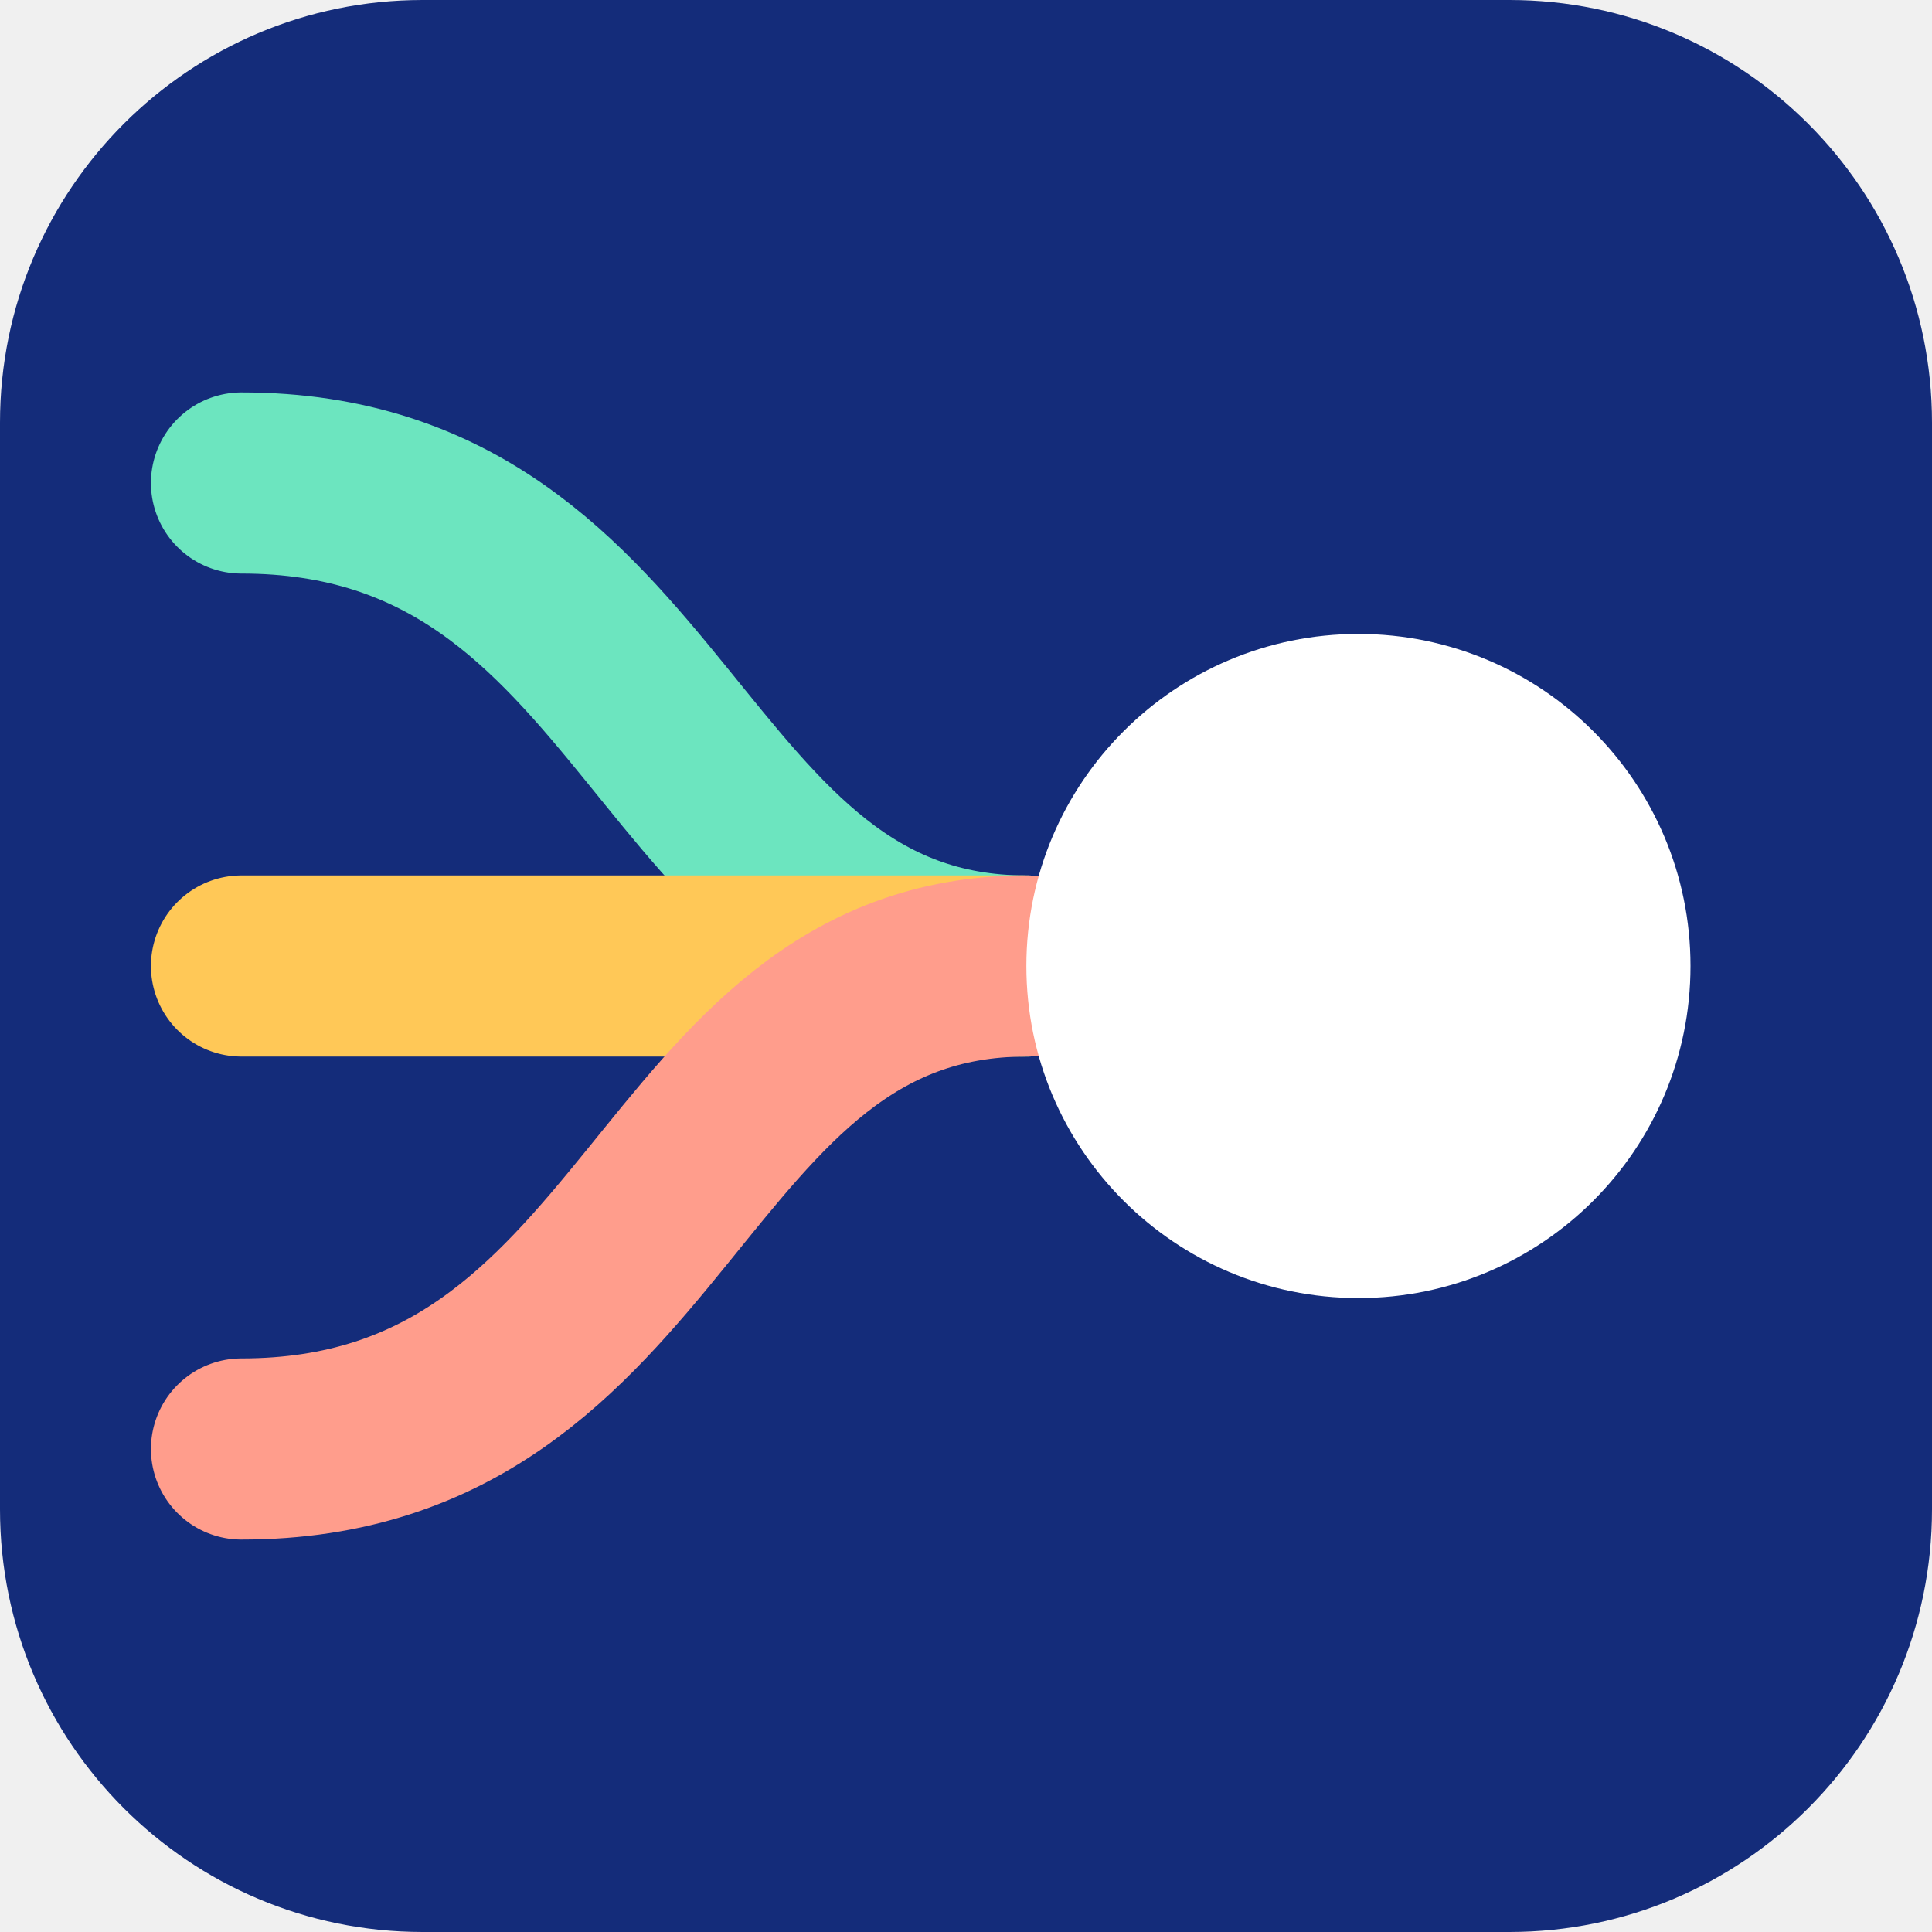
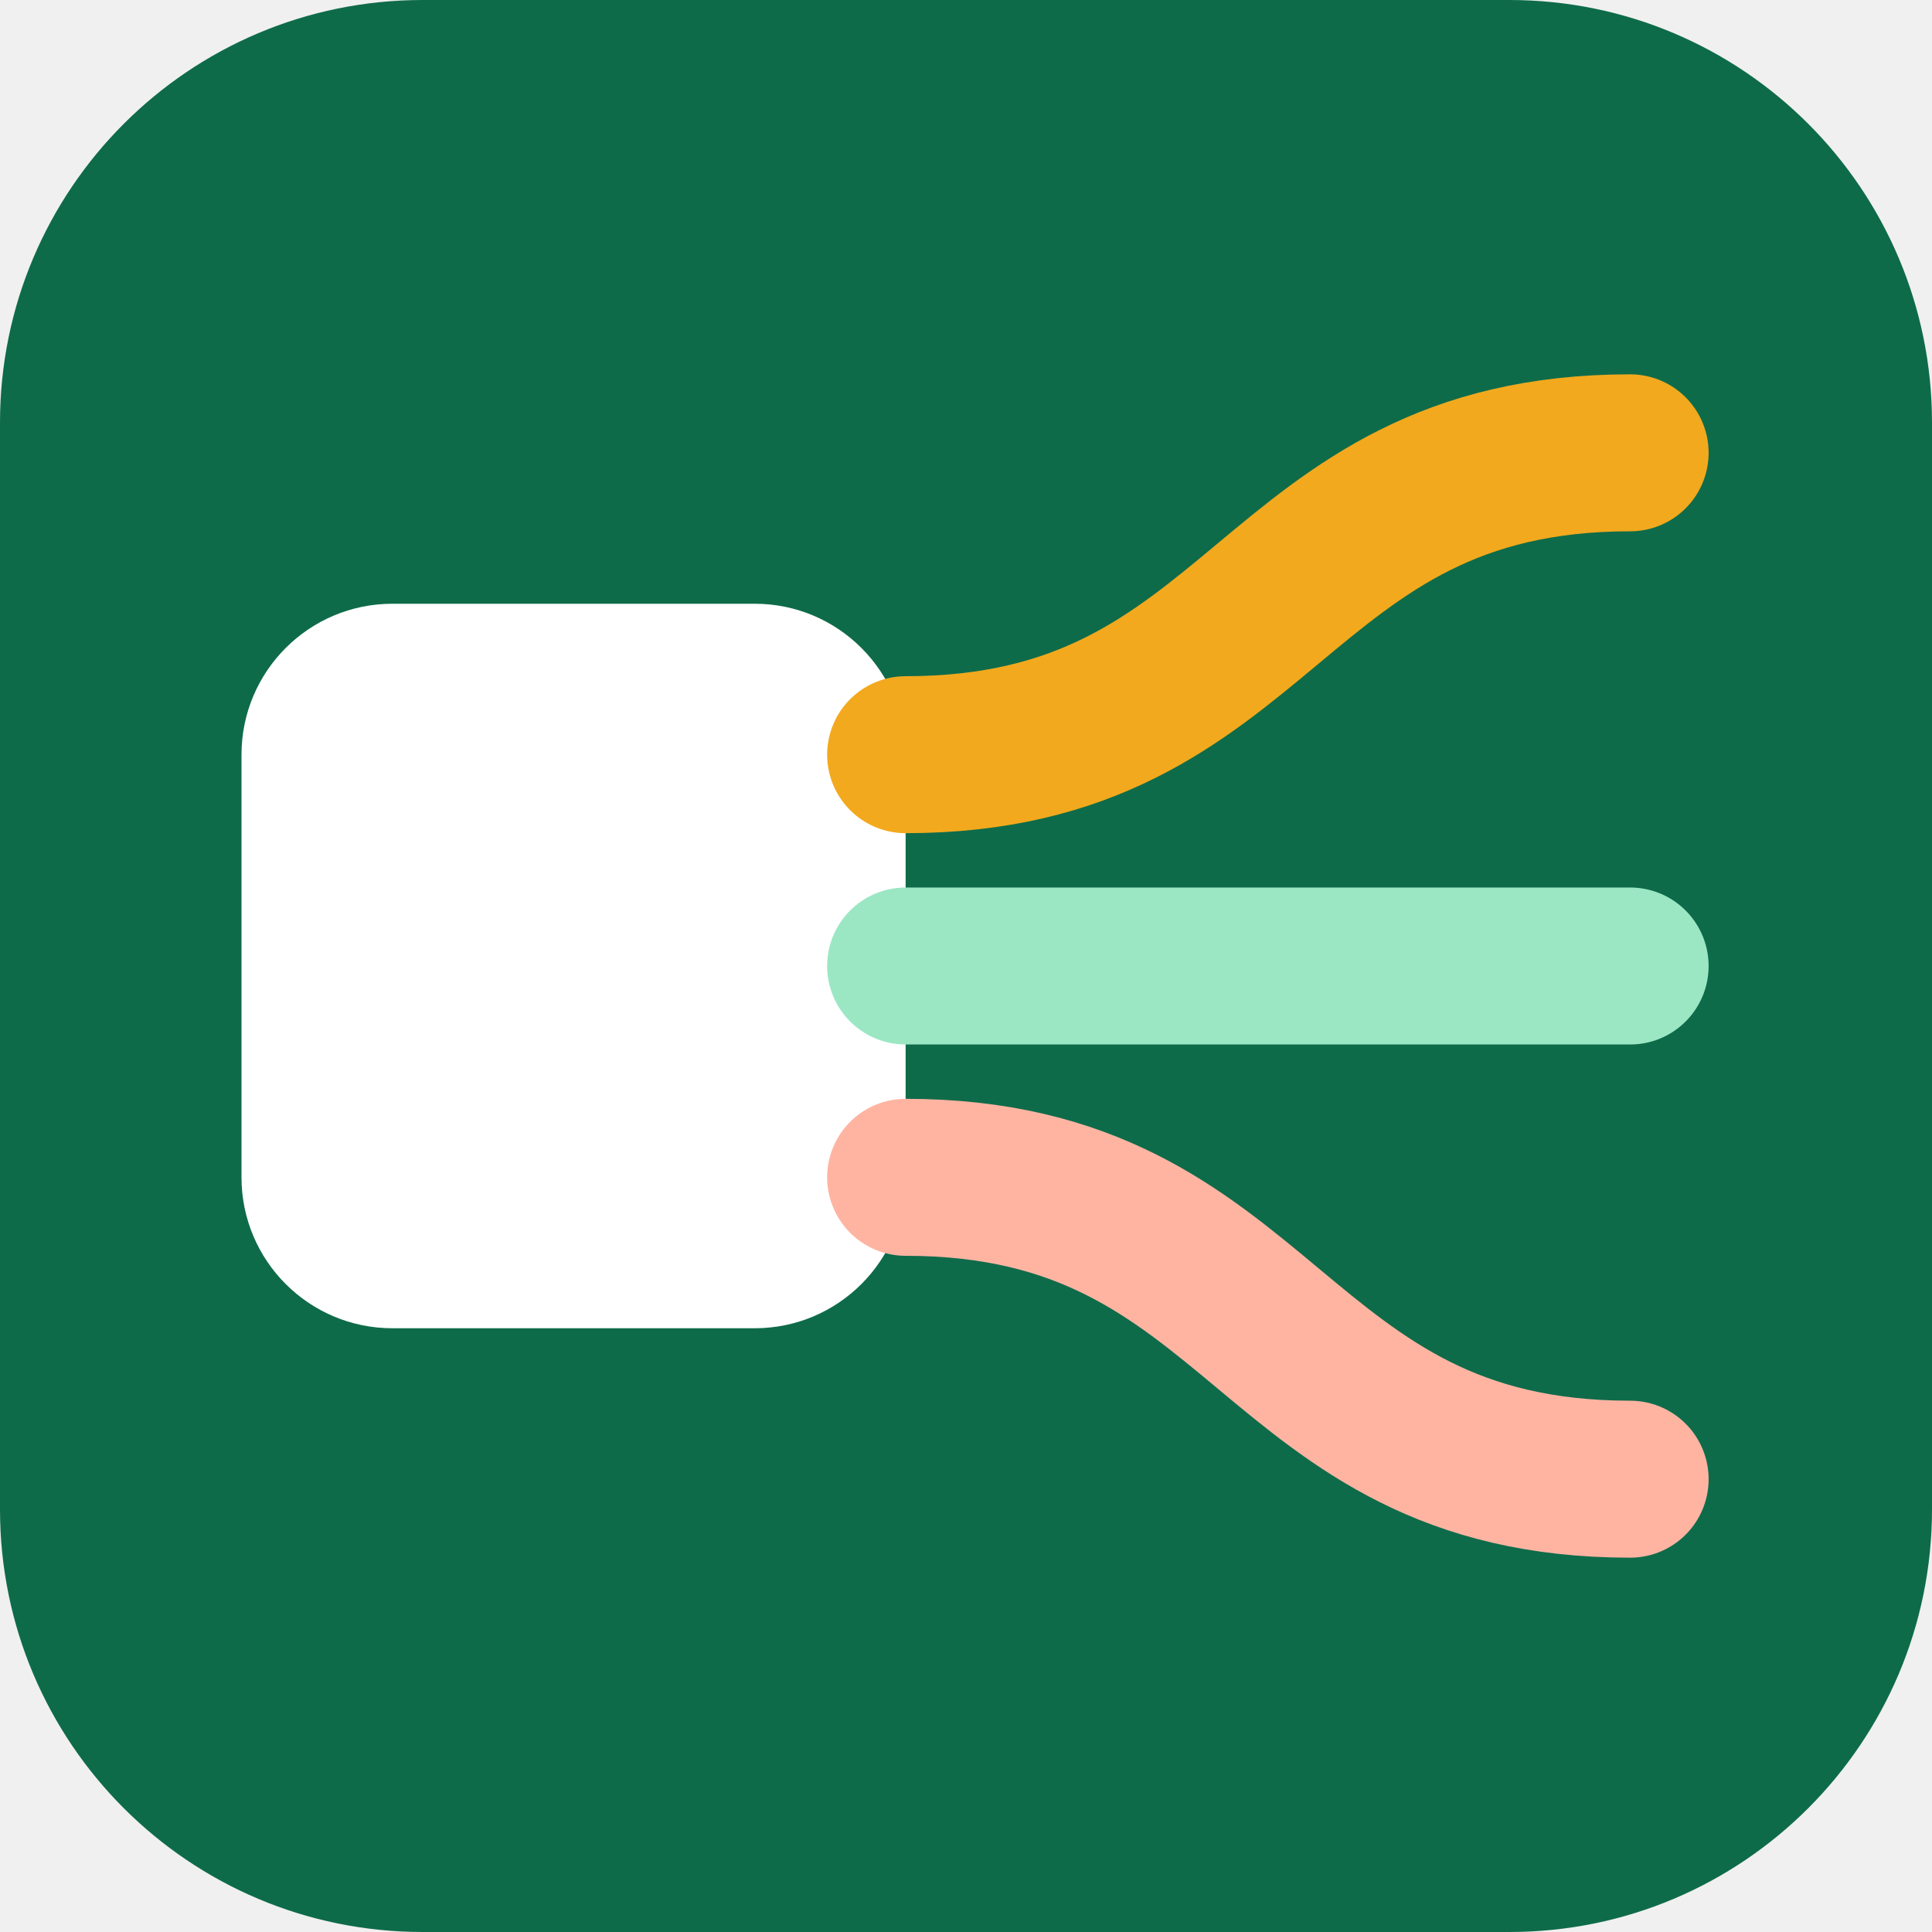
<svg xmlns="http://www.w3.org/2000/svg" viewBox="0 0 32 32">
-   <rect width="32" height="32" rx="7" fill="#142C7A" />
-   <g fill="none" stroke-width="3" stroke-linecap="round">
-     <path d="M4 8c7 0 7 8 13 8" stroke="#6CE5BF" />
-     <path d="M4 16h13" stroke="#FFC857" />
-     <path d="M4 24c7 0 7-8 13-8" stroke="#FF9D8C" />
+   <rect width="32" height="32" rx="7" fill="#0E6B4A" />
+   <rect x="4" y="10" width="11" height="12" rx="2.5" fill="#fff" />
+   <g fill="none" stroke-width="2.6" stroke-linecap="round">
+     <path d="M15 12.5c6 0 6-5 12-5" stroke="#F2A91D" />
+     <path d="M15 16h12" stroke="#9BE7C4" />
+     <path d="M15 19.5c6 0 6 5 12 5" stroke="#FFB4A2" />
  </g>
-   <circle cx="22.5" cy="16" r="5.5" fill="#fff" />
</svg>
